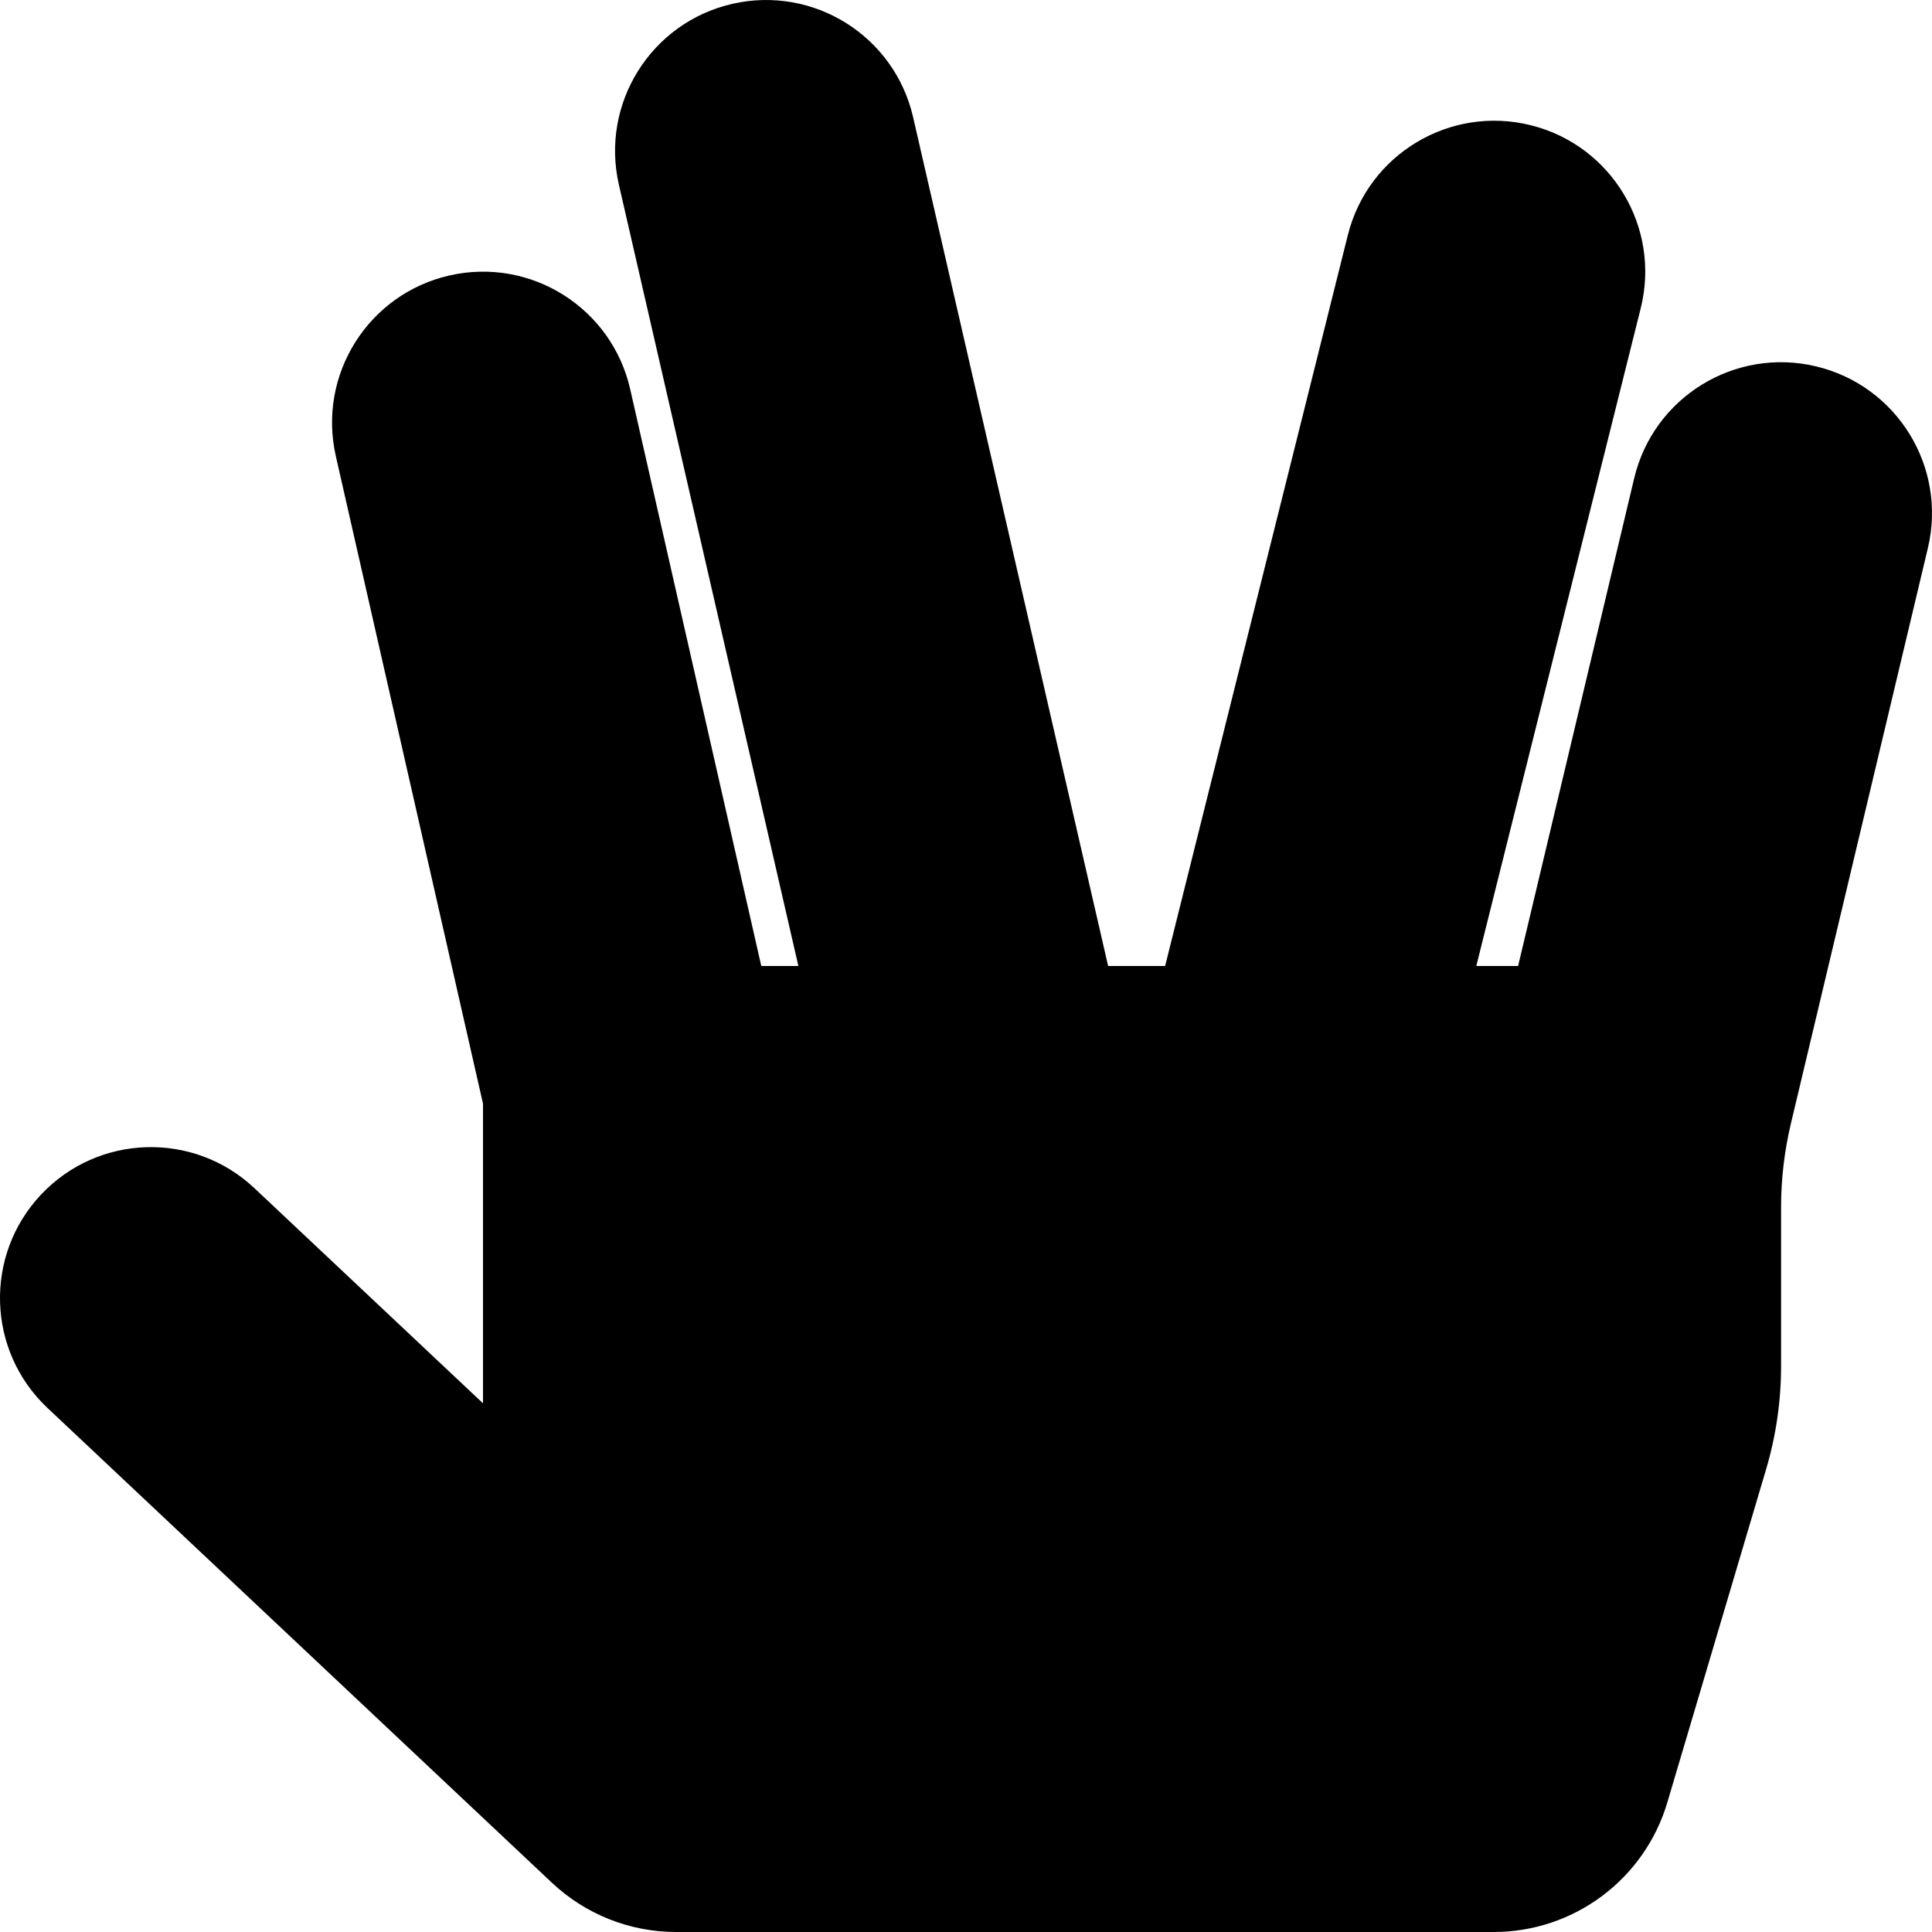
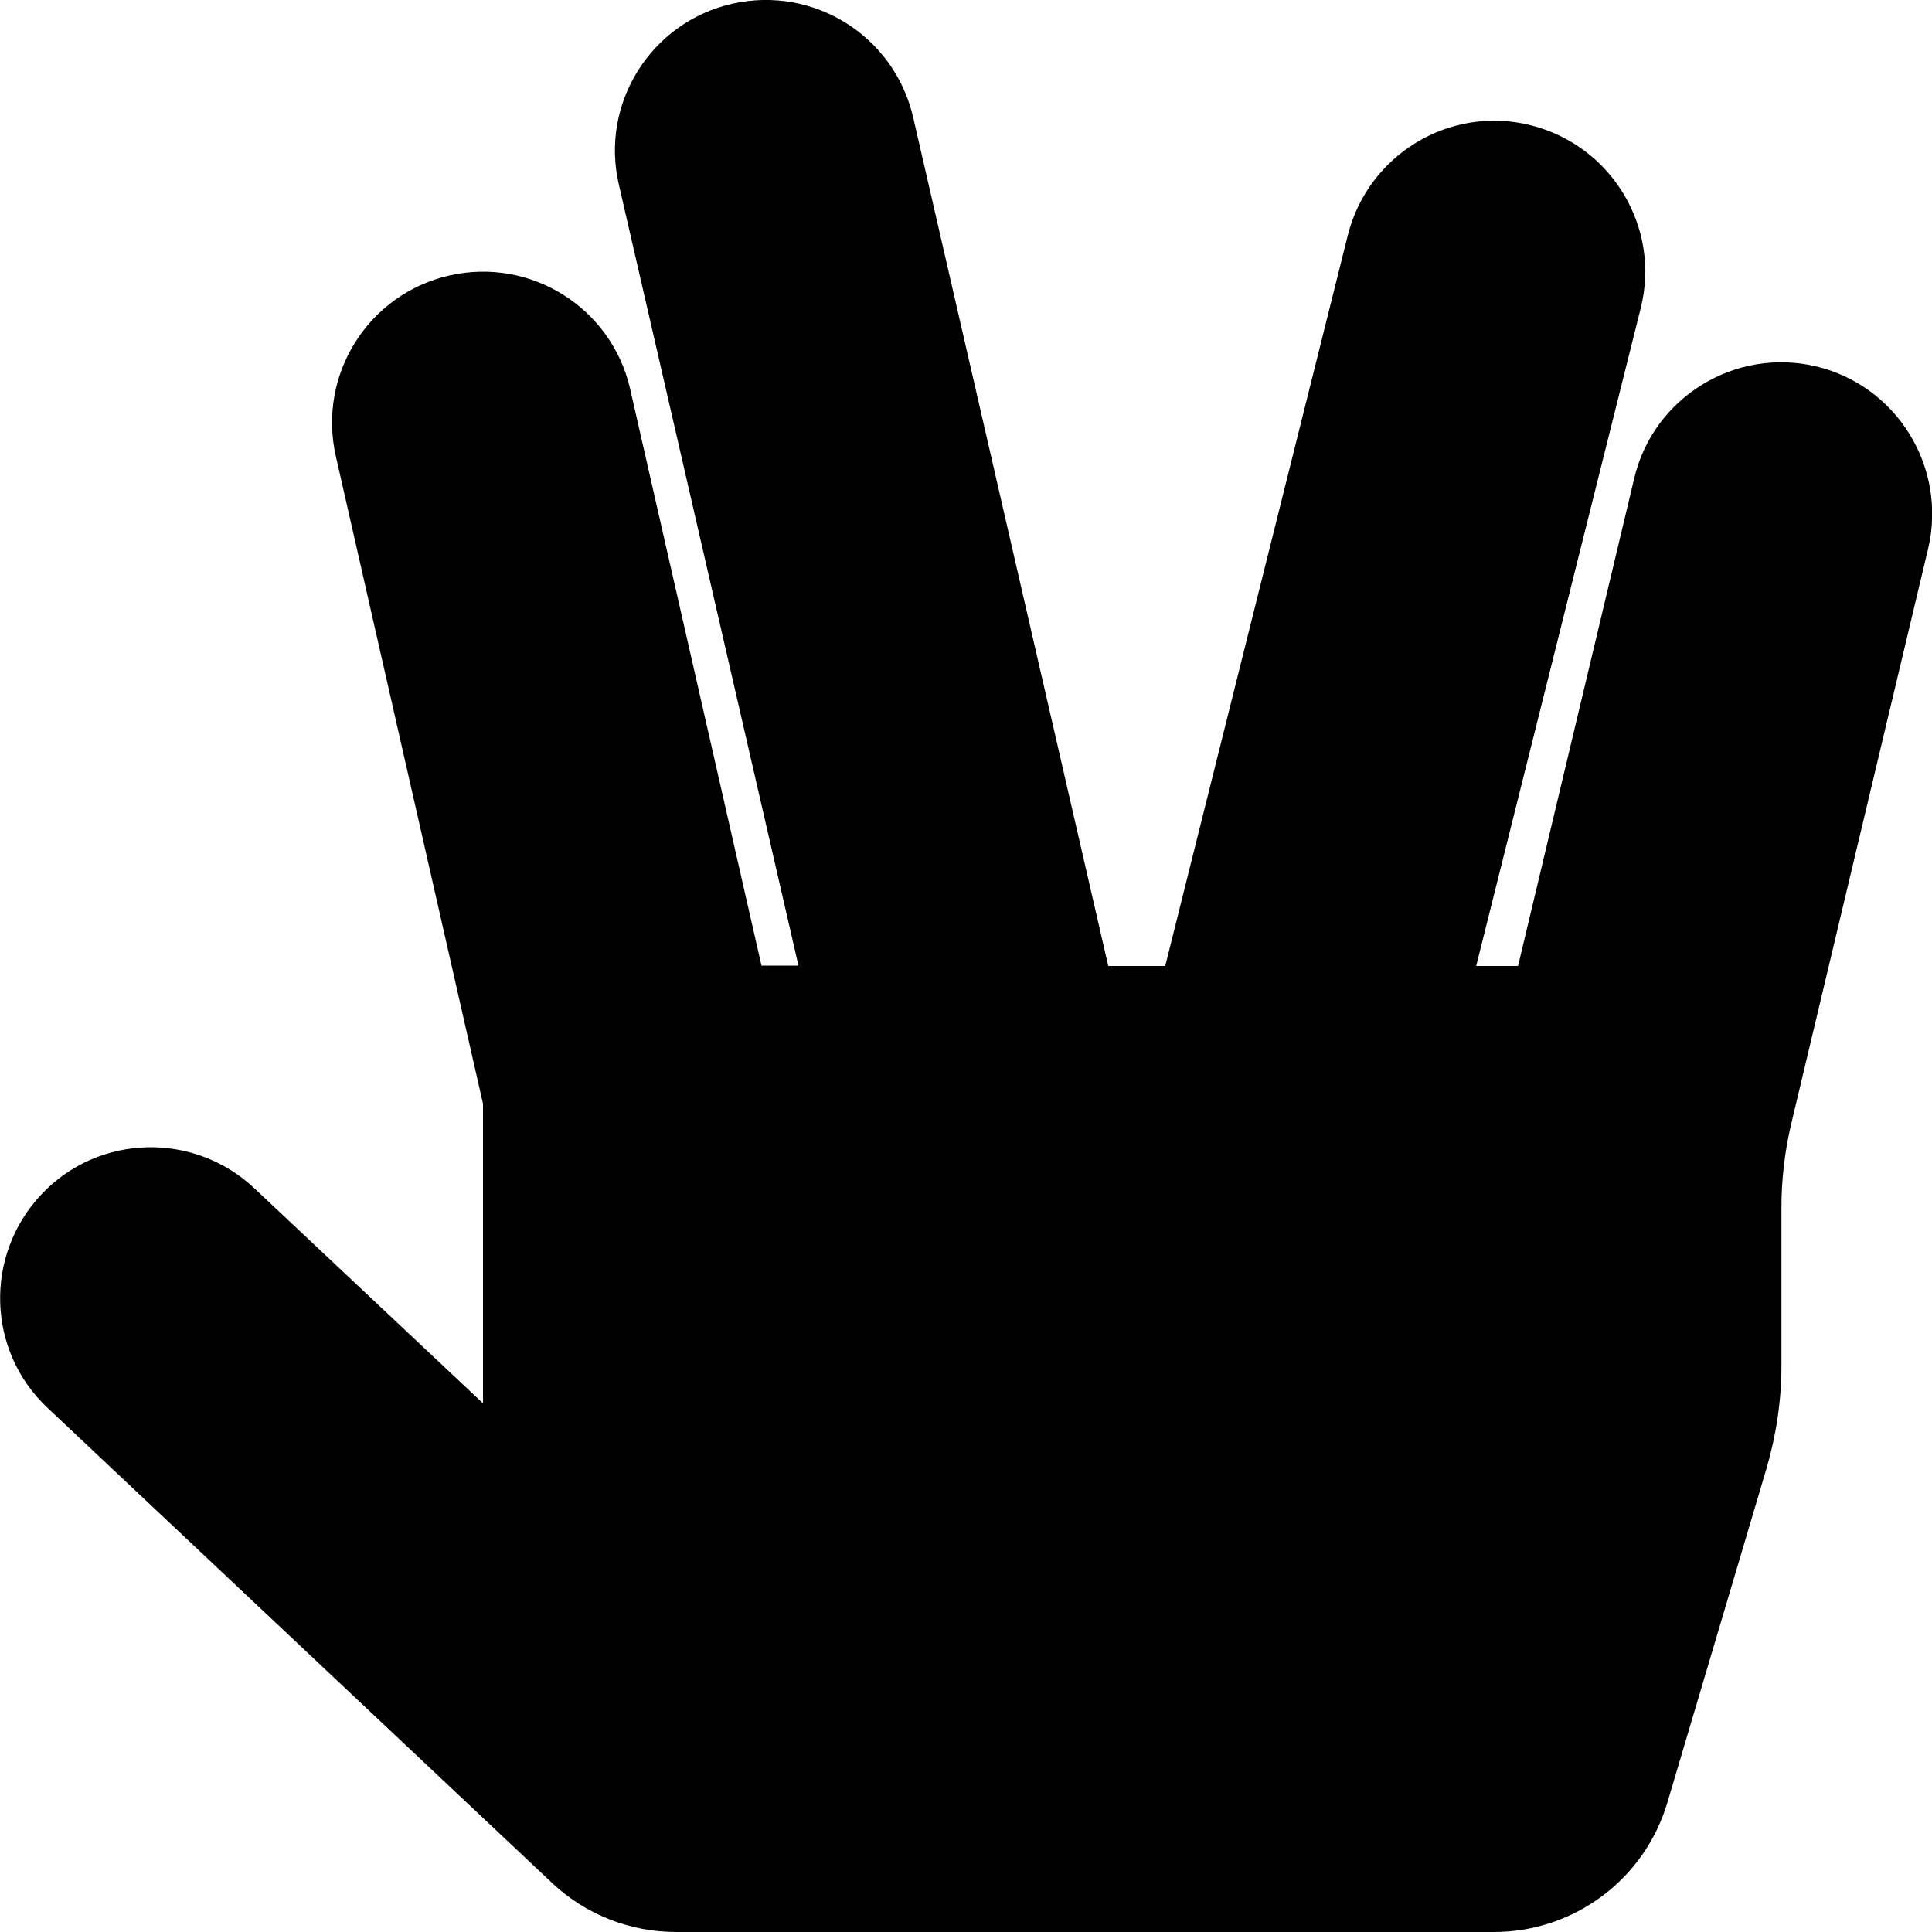
<svg xmlns="http://www.w3.org/2000/svg" viewBox="0 0 512 512">
-   <path d="M10.872 316.585c15.139-16.086 40.454-16.854 56.543-1.713L128 371.893v-79.405L88.995 120.865c-4.896-21.542 8.598-42.974 30.14-47.87 21.549-4.894 42.975 8.599 47.87 30.141L201.747 256h9.833L164.016 48.966c-4.946-21.531 8.498-42.994 30.028-47.94 21.532-4.95 42.994 8.498 47.94 30.028L293.664 256h15.105l48.425-193.702c5.357-21.432 27.075-34.462 48.507-29.104 21.432 5.358 34.463 27.075 29.104 48.507L391.231 256h11.08l30.768-129.265c5.117-21.491 26.685-34.768 48.177-29.647 21.491 5.117 34.765 26.686 29.647 48.177l-36.292 152.467A96.024 96.024 0 0 0 472 319.967v42.102a96.002 96.002 0 0 1-3.96 27.287l-26.174 88.287C435.825 498.022 417.101 512 395.846 512H179.172a48.002 48.002 0 0 1-32.898-13.046L12.585 373.128c-16.087-15.141-16.853-40.456-1.713-56.543z" />
+   <path d="M481.3 97.1c-21.5-5.1-43.1 8.2-48.2 29.6L402.3 256h-11.1l43.6-174.3c5.4-21.4-7.7-43.1-29.1-48.5s-43.1 7.7-48.5 29.1L308.8 256h-15.1L242 31.1c-5-21.6-26.4-35-48-30.1-21.5 4.9-35 26.4-30 47.9l47.6 207h-9.8L167 103.1c-4.9-21.5-26.3-35-47.9-30.1-21.5 4.9-35 26.3-30.1 47.9l39 171.6v79.4l-60.6-57c-16.1-15.1-41.4-14.4-56.5 1.7s-14.4 41.4 1.7 56.5L146.3 499c8.9 8.4 20.7 13 32.9 13h216.7c21.3 0 40-14 46-34.4l26.2-88.3c2.6-8.9 4-18 4-27.3v-42c0-7.5.9-15 2.6-22.2L511 145.3c5-21.5-8.3-43.1-29.7-48.2z" />
</svg>
